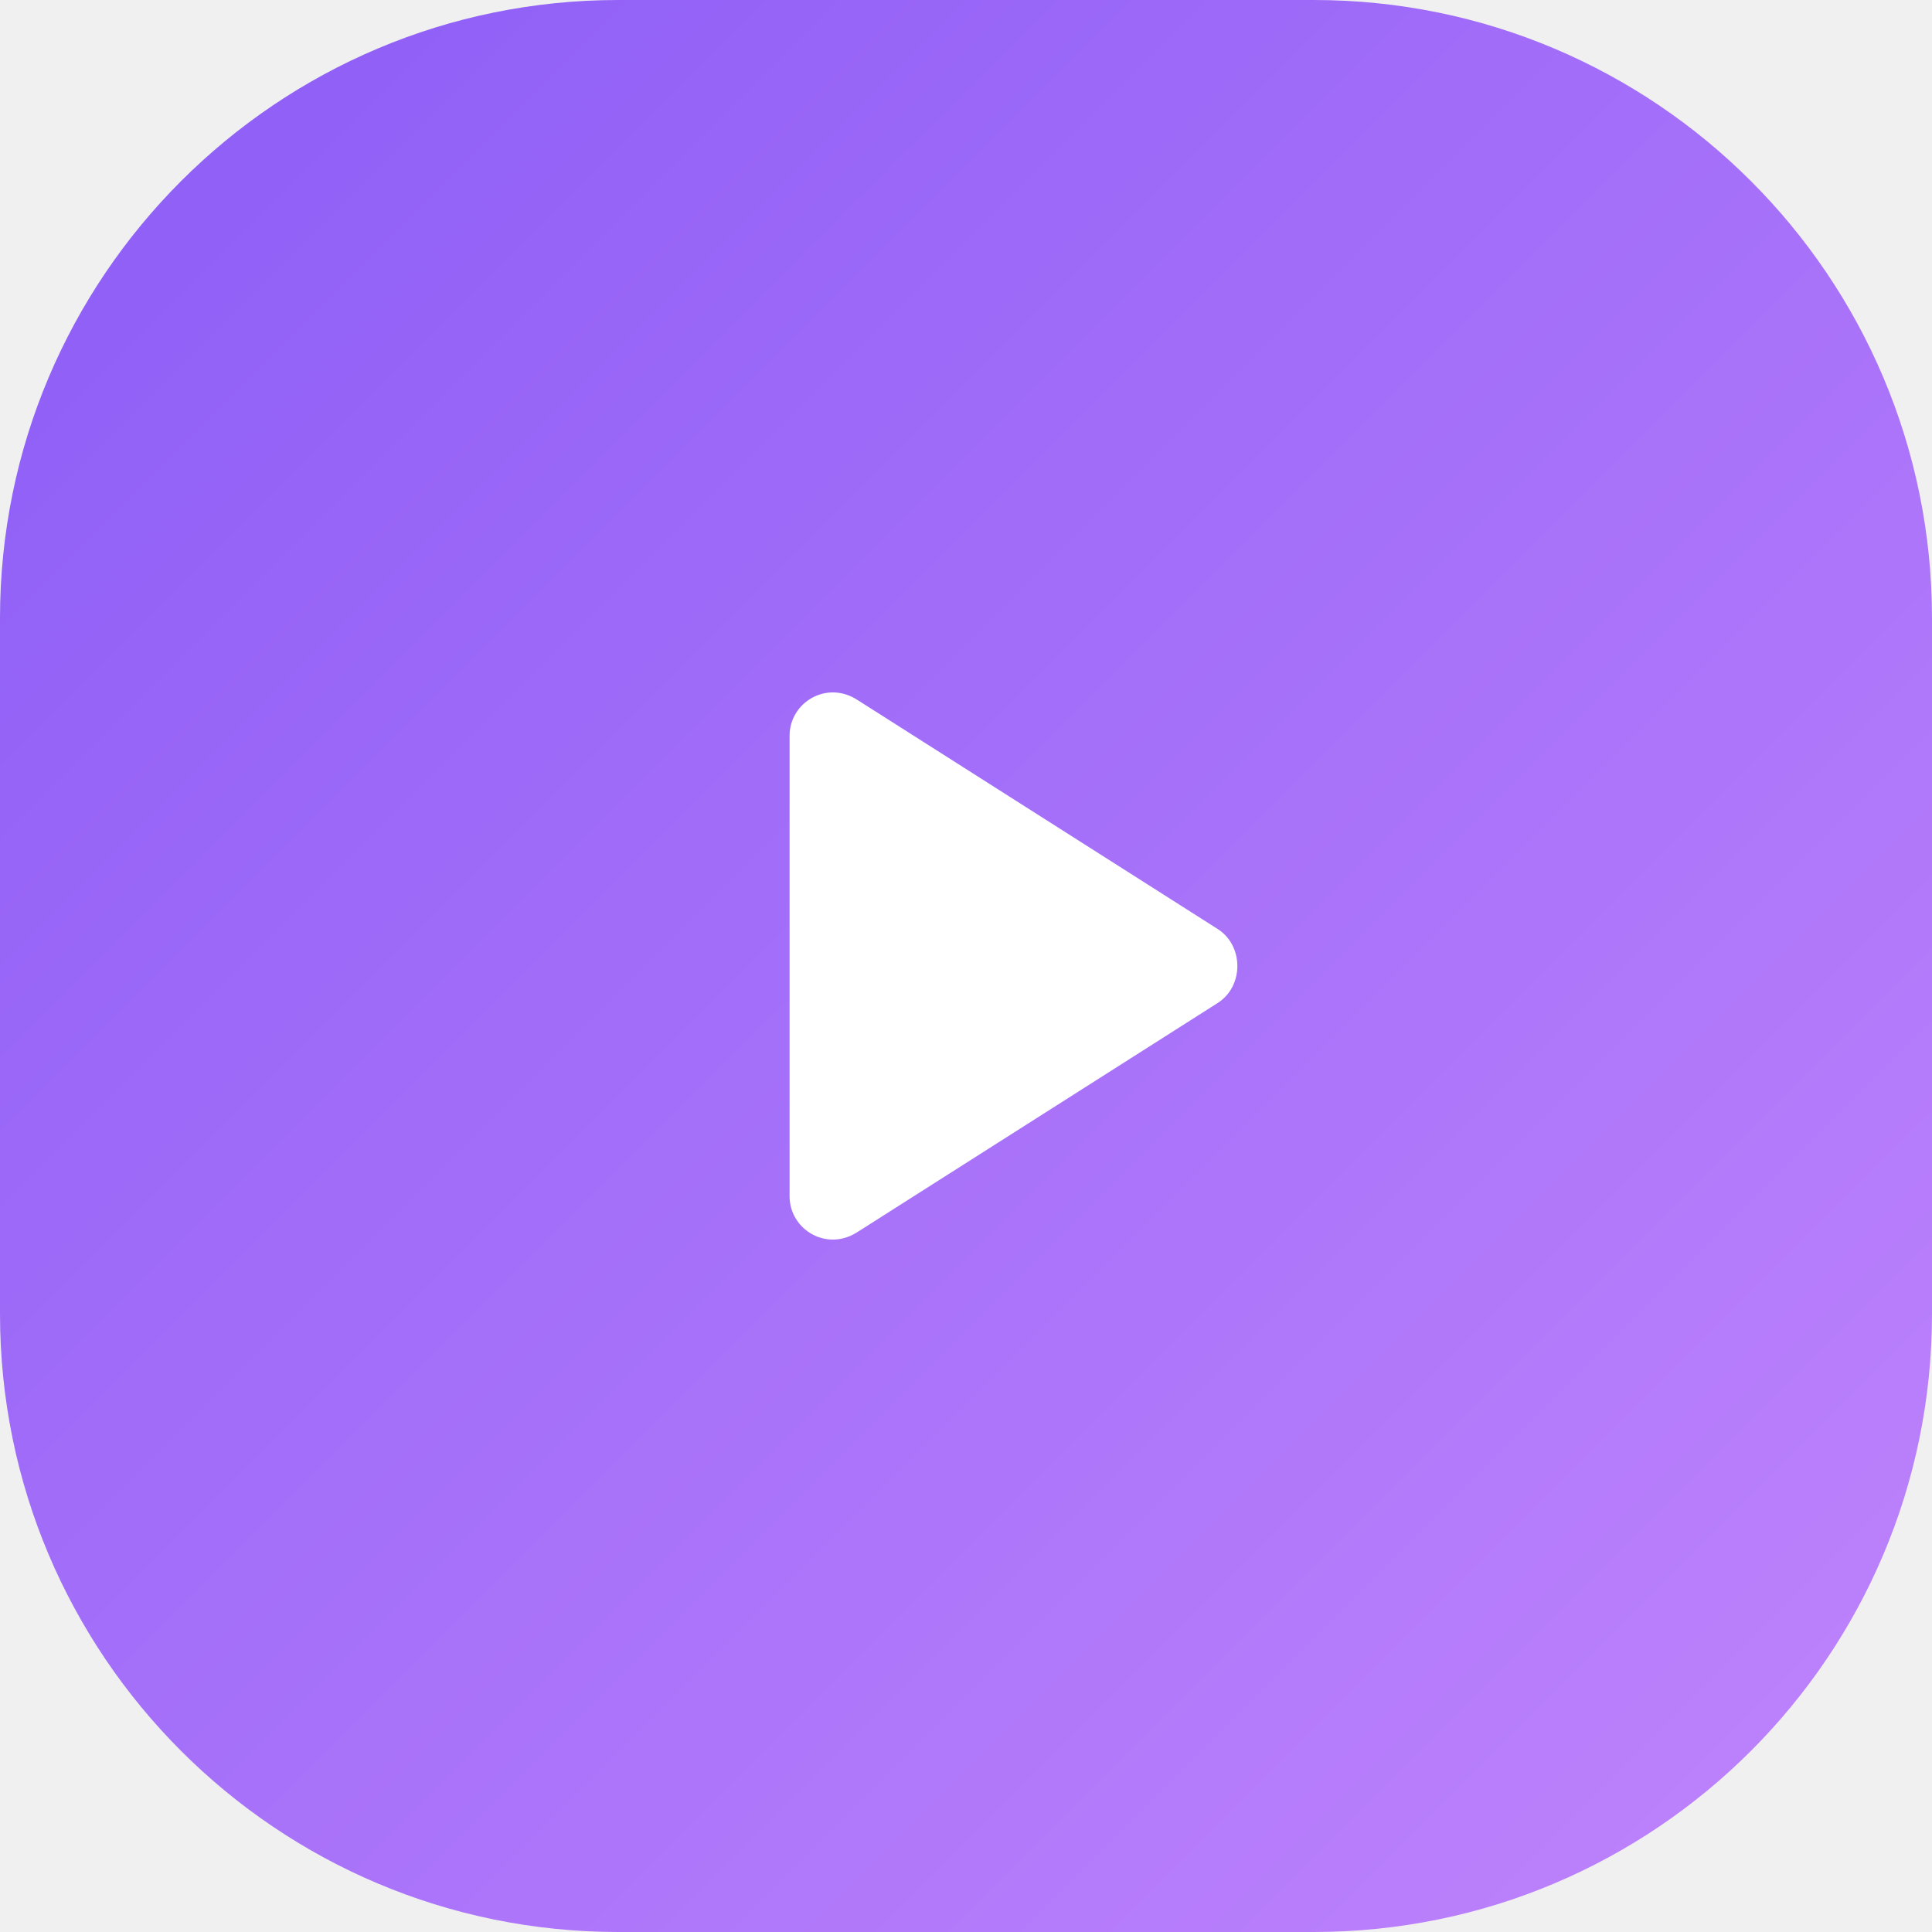
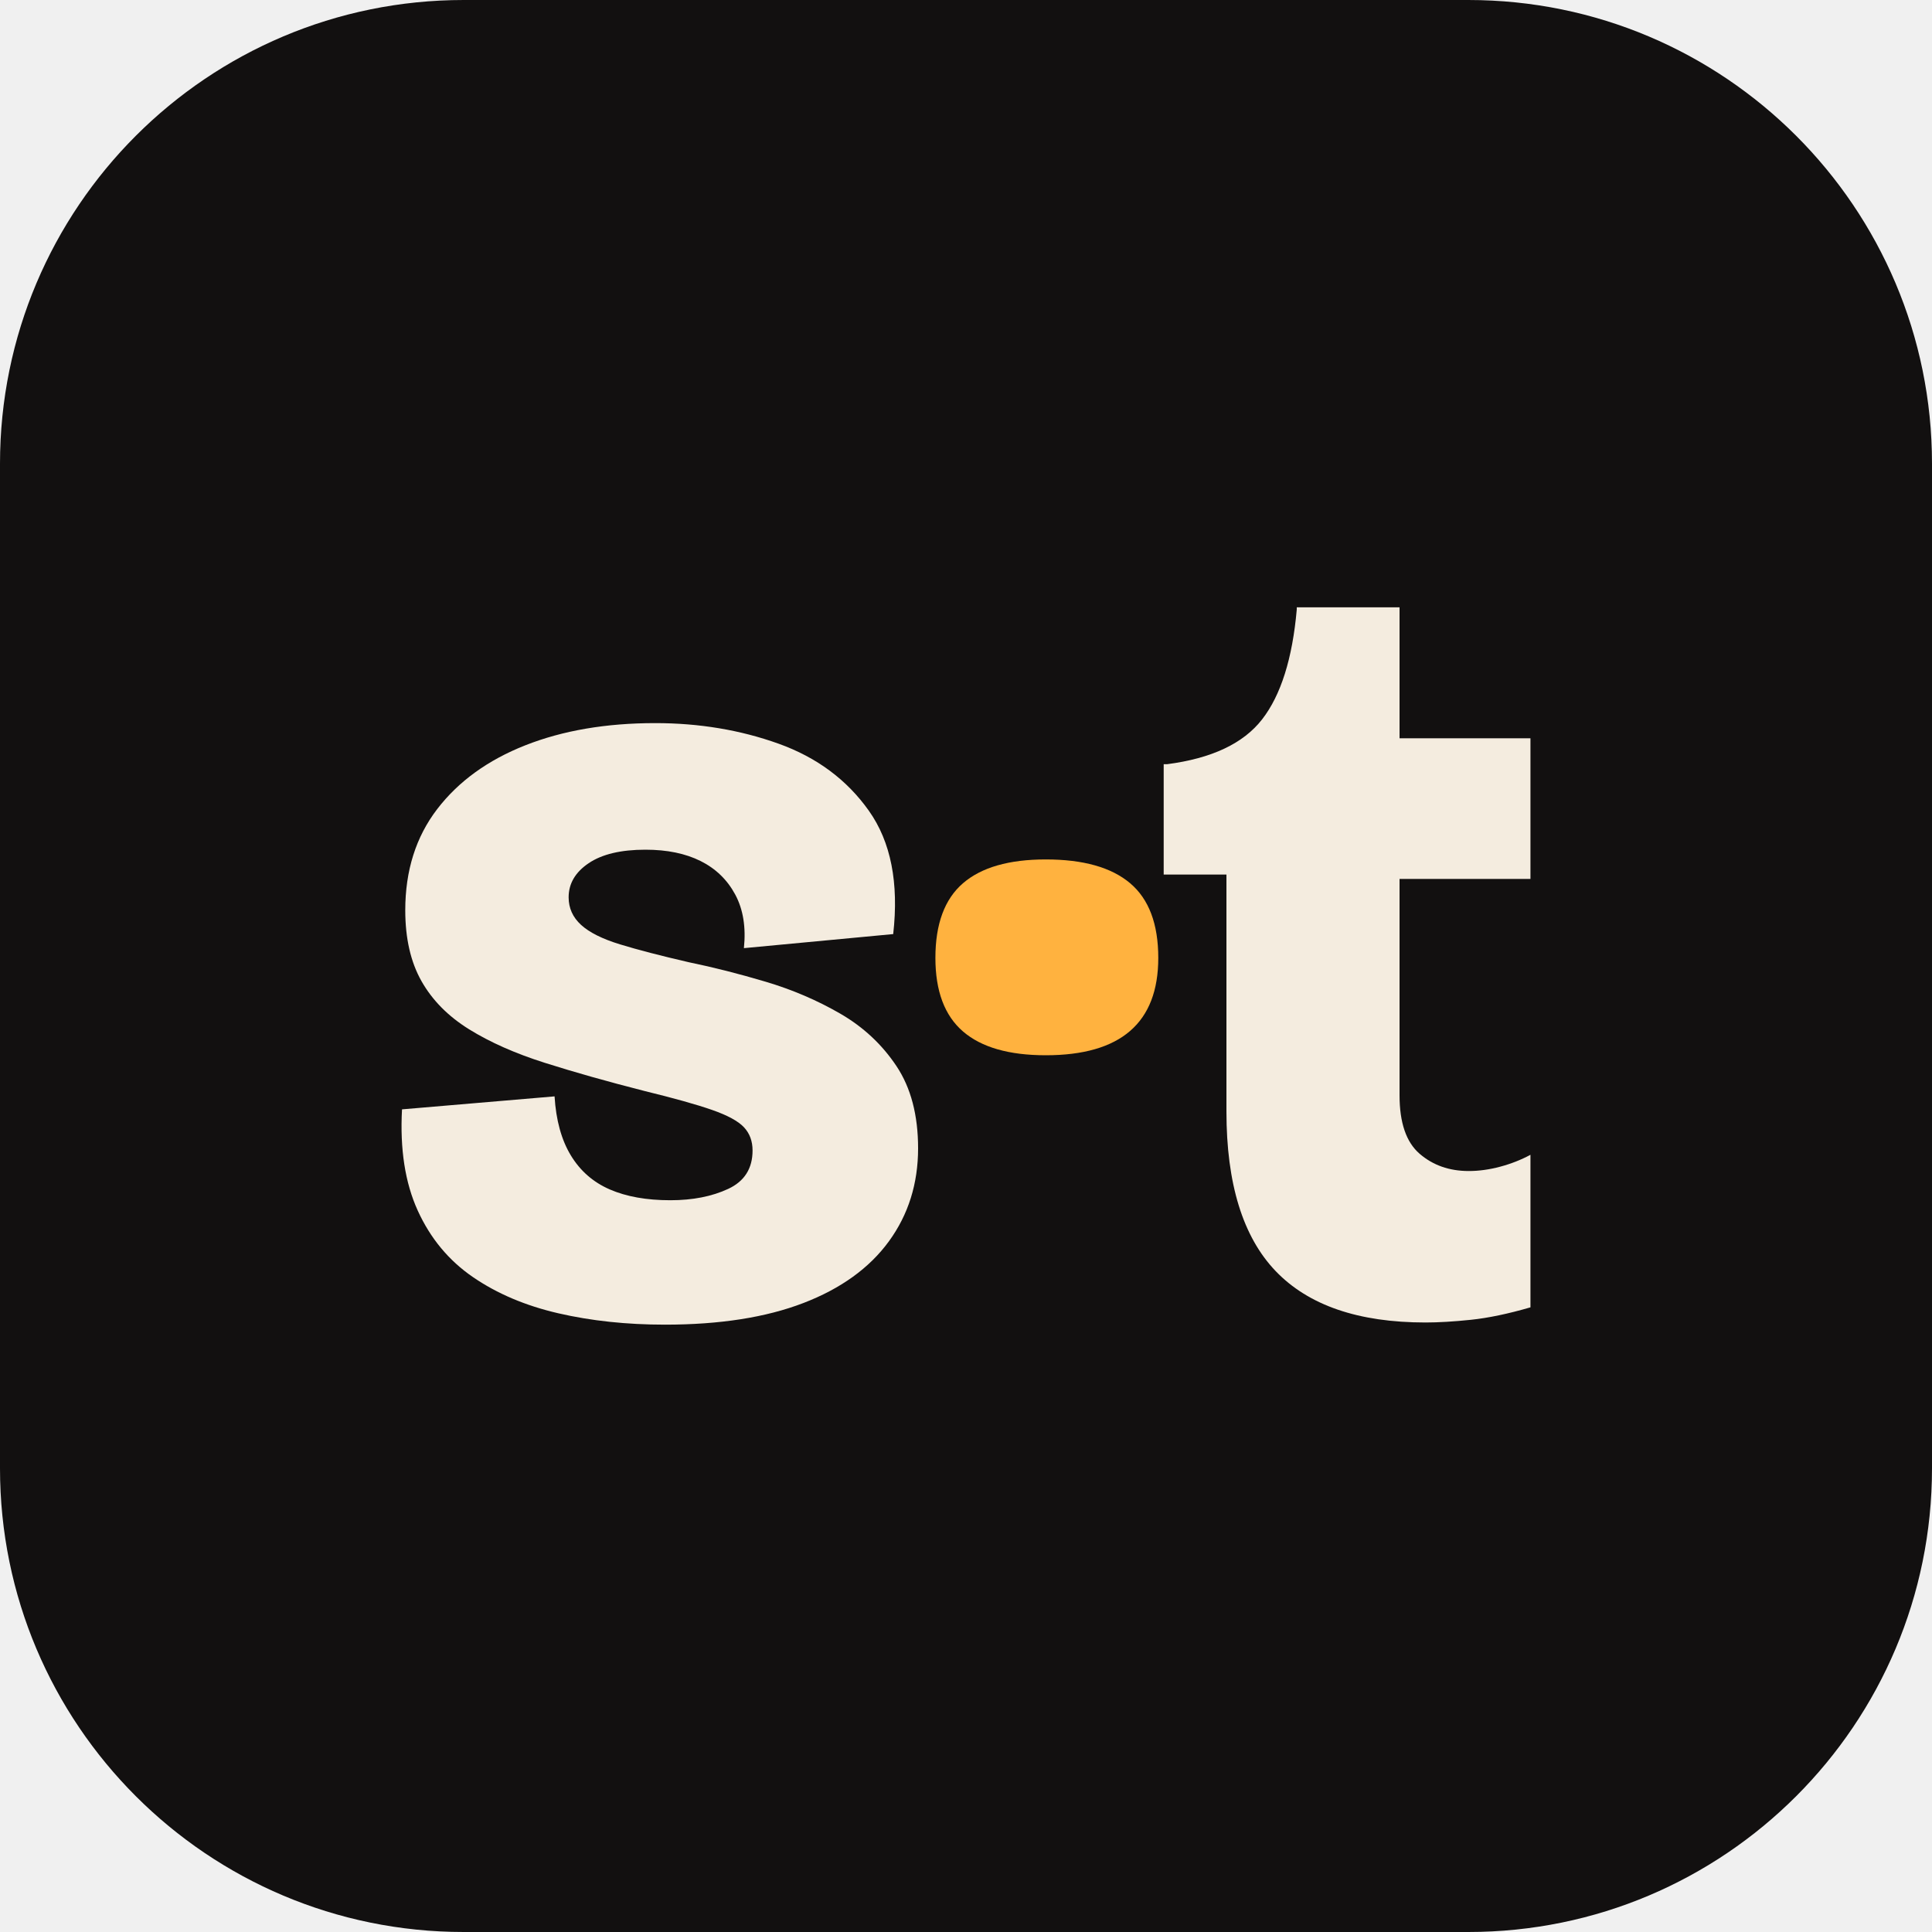
<svg xmlns="http://www.w3.org/2000/svg" width="1024" height="1024" viewBox="0 0 1024 1024">
-   <defs>
-     <linearGradient id="g" x1="0.0" y1="0.0" x2="1024.0" y2="1024.0" gradientUnits="userSpaceOnUse">
-       <stop offset="0" stop-color="#8B5CF6" />
-       <stop offset="1" stop-color="#C084FC" />
-     </linearGradient>
-   </defs>
-   <rect x="0.0" y="0.0" width="1024" height="1024" rx="327.68" ry="327.68" fill="url(#g)" />
-   <g transform="translate(230.4 793.6) scale(1.1 -1.1)">
-     <path d="M171 367V145C171 129 189 118 204 128L377 238C390 246 390 266 377 274L204 384C189 394 171 383 171 367Z" fill="#FFFFFF" />
+   <rect x="0.0" y="0.0" width="1024" height="1024" rx="245.76" ry="245.76" fill="#121010" />
+   <g transform="translate(199.3144 694.0672) scale(0.57344 -0.57344)">
+     <path transform="translate(0 0)" d="M267 -14Q214 -14 168.5 -3.5Q123 7 89.5 30.0Q56 53 38.5 91.5Q21 130 24 185L165 197Q167 164 180.0 142.5Q193 121 216.0 111.0Q239 101 272 101Q303 101 325.5 111.5Q348 122 348 147Q348 160 340.0 168.5Q332 177 310.5 184.5Q289 192 248 202Q197 215 156.0 228.0Q115 241 86.0 259.0Q57 277 42.0 303.5Q27 330 27 369Q27 424 56.5 462.5Q86 501 138.0 521.5Q190 542 258 542Q319 542 372.0 523.0Q425 504 455.5 461.0Q486 418 478 347L340 334Q343 363 332.0 383.5Q321 404 300.0 414.5Q279 425 249 425Q215 425 196.5 412.5Q178 400 178 381Q178 366 189.5 355.5Q201 345 225.5 337.5Q250 330 289 321Q323 314 360.0 303.0Q397 292 429.0 273.5Q461 255 481.0 225.0Q501 195 501 149Q501 100 474.0 63.0Q447 26 395.0 6.0Q343 -14 267 -14Z" fill="#F4ECDF" />
+     <path transform="translate(497.0 0)" d="M122 235Q71 235 45.5 257.0Q20 279 20 325Q20 372 45.5 394.0Q71 416 122 416Q174 416 200.0 394.0Q226 372 226 325Q226 235 122 235Z" fill="#FFB23F" />
+     <path transform="translate(723.0 0)" d="M247 -12Q154 -12 108.5 35.5Q63 83 63 183V402H5V504H8Q70 512 96.0 545.5Q122 579 128 647V649H223V528H344V398H223V198Q223 160 241.5 144.0Q260 128 287 128Q301 128 316.0 132.0Q331 136 344 143V2Q313 -7 289.0 -9.5Q265 -12 247 -12Z" fill="#F4ECDF" />
  </g>
</svg>
